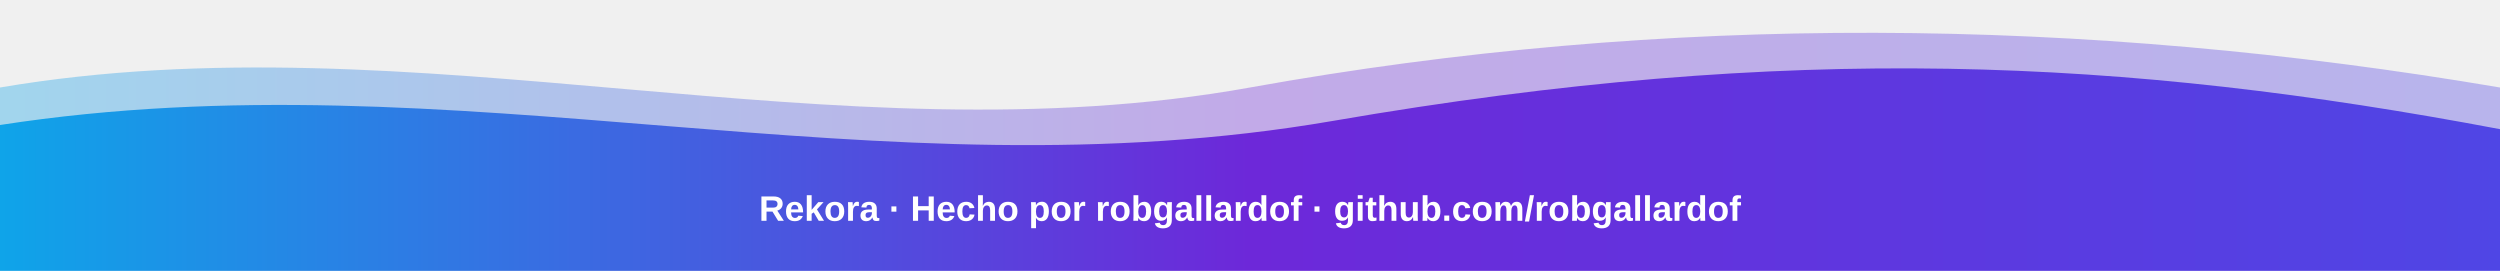
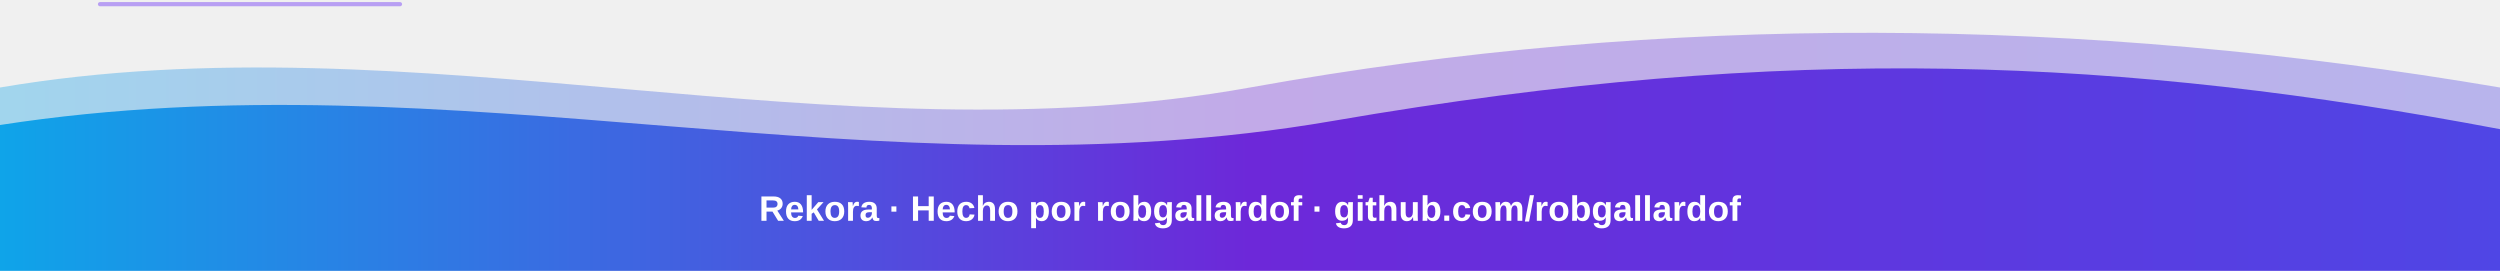
- <svg xmlns="http://www.w3.org/2000/svg" width="1200" height="130" viewBox="0 0 1200 130" role="img" aria-label="Rekora  ·  Hecho por robgallardof  ·  github.com/robgallardof">
+ <svg xmlns="http://www.w3.org/2000/svg" width="1200" height="130" viewBox="0 0 1200 130" role="img" aria-label="Rekora  ·  Hecho por robgallardof  ·  github.com/robgallardof" data-readme-motion="subtle">
  <defs>
    <linearGradient id="w" x1="0" y1="0" x2="1" y2="0">
      <stop offset="0" stop-color="#0ea5e9" />
      <stop offset="0.5" stop-color="#6d28d9" />
      <stop offset="1" stop-color="#4f46e5" />
    </linearGradient>
    <style>text { font-family: "Segoe UI", -apple-system, BlinkMacSystemFont, "Helvetica Neue", Arial, sans-serif; }</style>
  </defs>
  <path d="M0 42 C 200 8, 400 78, 600 42 S 1000 8, 1200 42 V130 H0 Z" fill="url(#w)" opacity="0.35" />
  <path d="M0 60 C 220 26, 420 96, 640 58 S 1020 28, 1200 62 V130 H0 Z" fill="url(#w)" />
  <text x="600" y="106" text-anchor="middle" style="font-size:17px;font-weight:600;fill:#ffffff">Rekora  ·  Hecho por robgallardof  ·  github.com/robgallardof</text>
+   <style data-readme-builder-motion="1">
+ @keyframes rb-accent {0%,100%{filter:brightness(1)}50%{filter:brightness(1.3)}}
+ @keyframes rb-trace {from{stroke-dashoffset:1200}to{stroke-dashoffset:0}}
+ svg[data-readme-motion] .rb-motion-line{animation:rb-trace 2s ease-in-out 2;stroke-dasharray:144 1200;stroke-dashoffset:0;opacity:.55}
+ svg[data-readme-motion] &gt; path,svg[data-readme-motion] &gt; g:not(.rb-motion-layer){animation:rb-accent 2s ease-in-out 2}
+ @media (prefers-reduced-motion:reduce){svg[data-readme-motion] .rb-motion-line,svg[data-readme-motion] &gt; path,svg[data-readme-motion] &gt; g:not(.rb-motion-layer){animation:none!important;filter:none!important}}
+ </style>
+   <g class="rb-motion-layer" aria-hidden="true" pointer-events="none">
+     <path class="rb-motion-line" d="M48 2h1104" fill="none" stroke="#8b5cf6" stroke-width="2" stroke-linecap="round" />
+   </g>
</svg>
